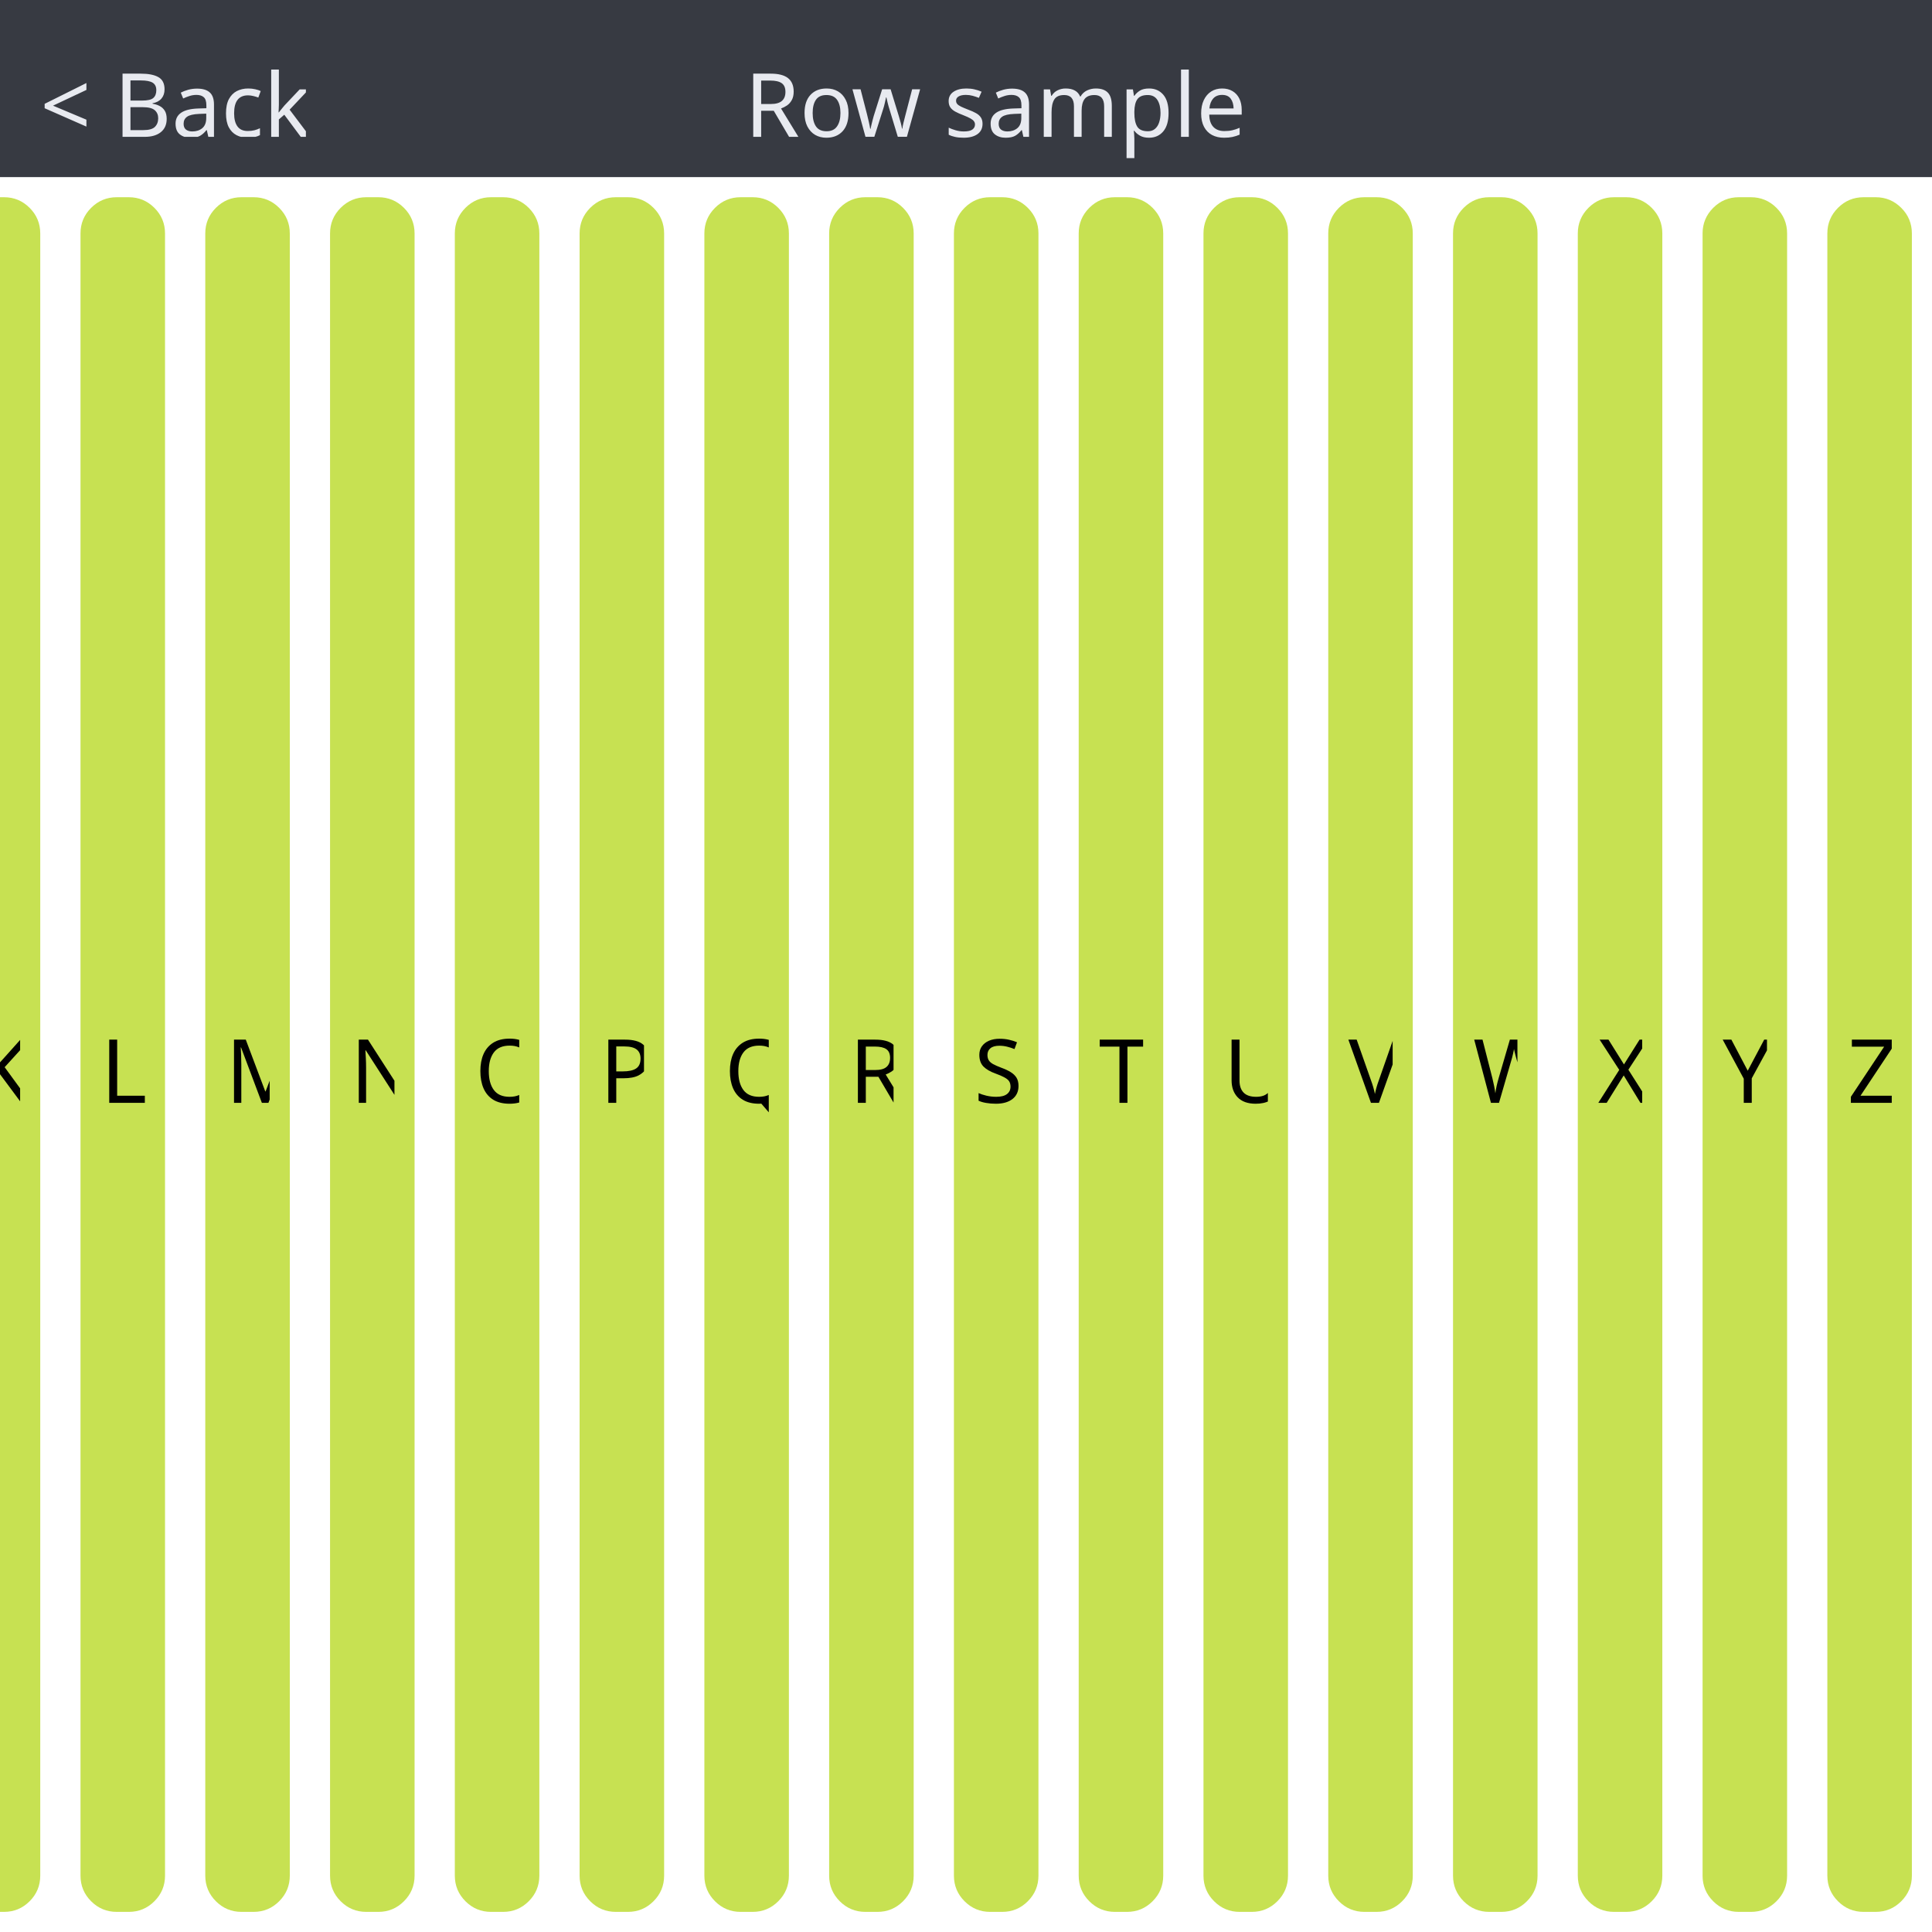
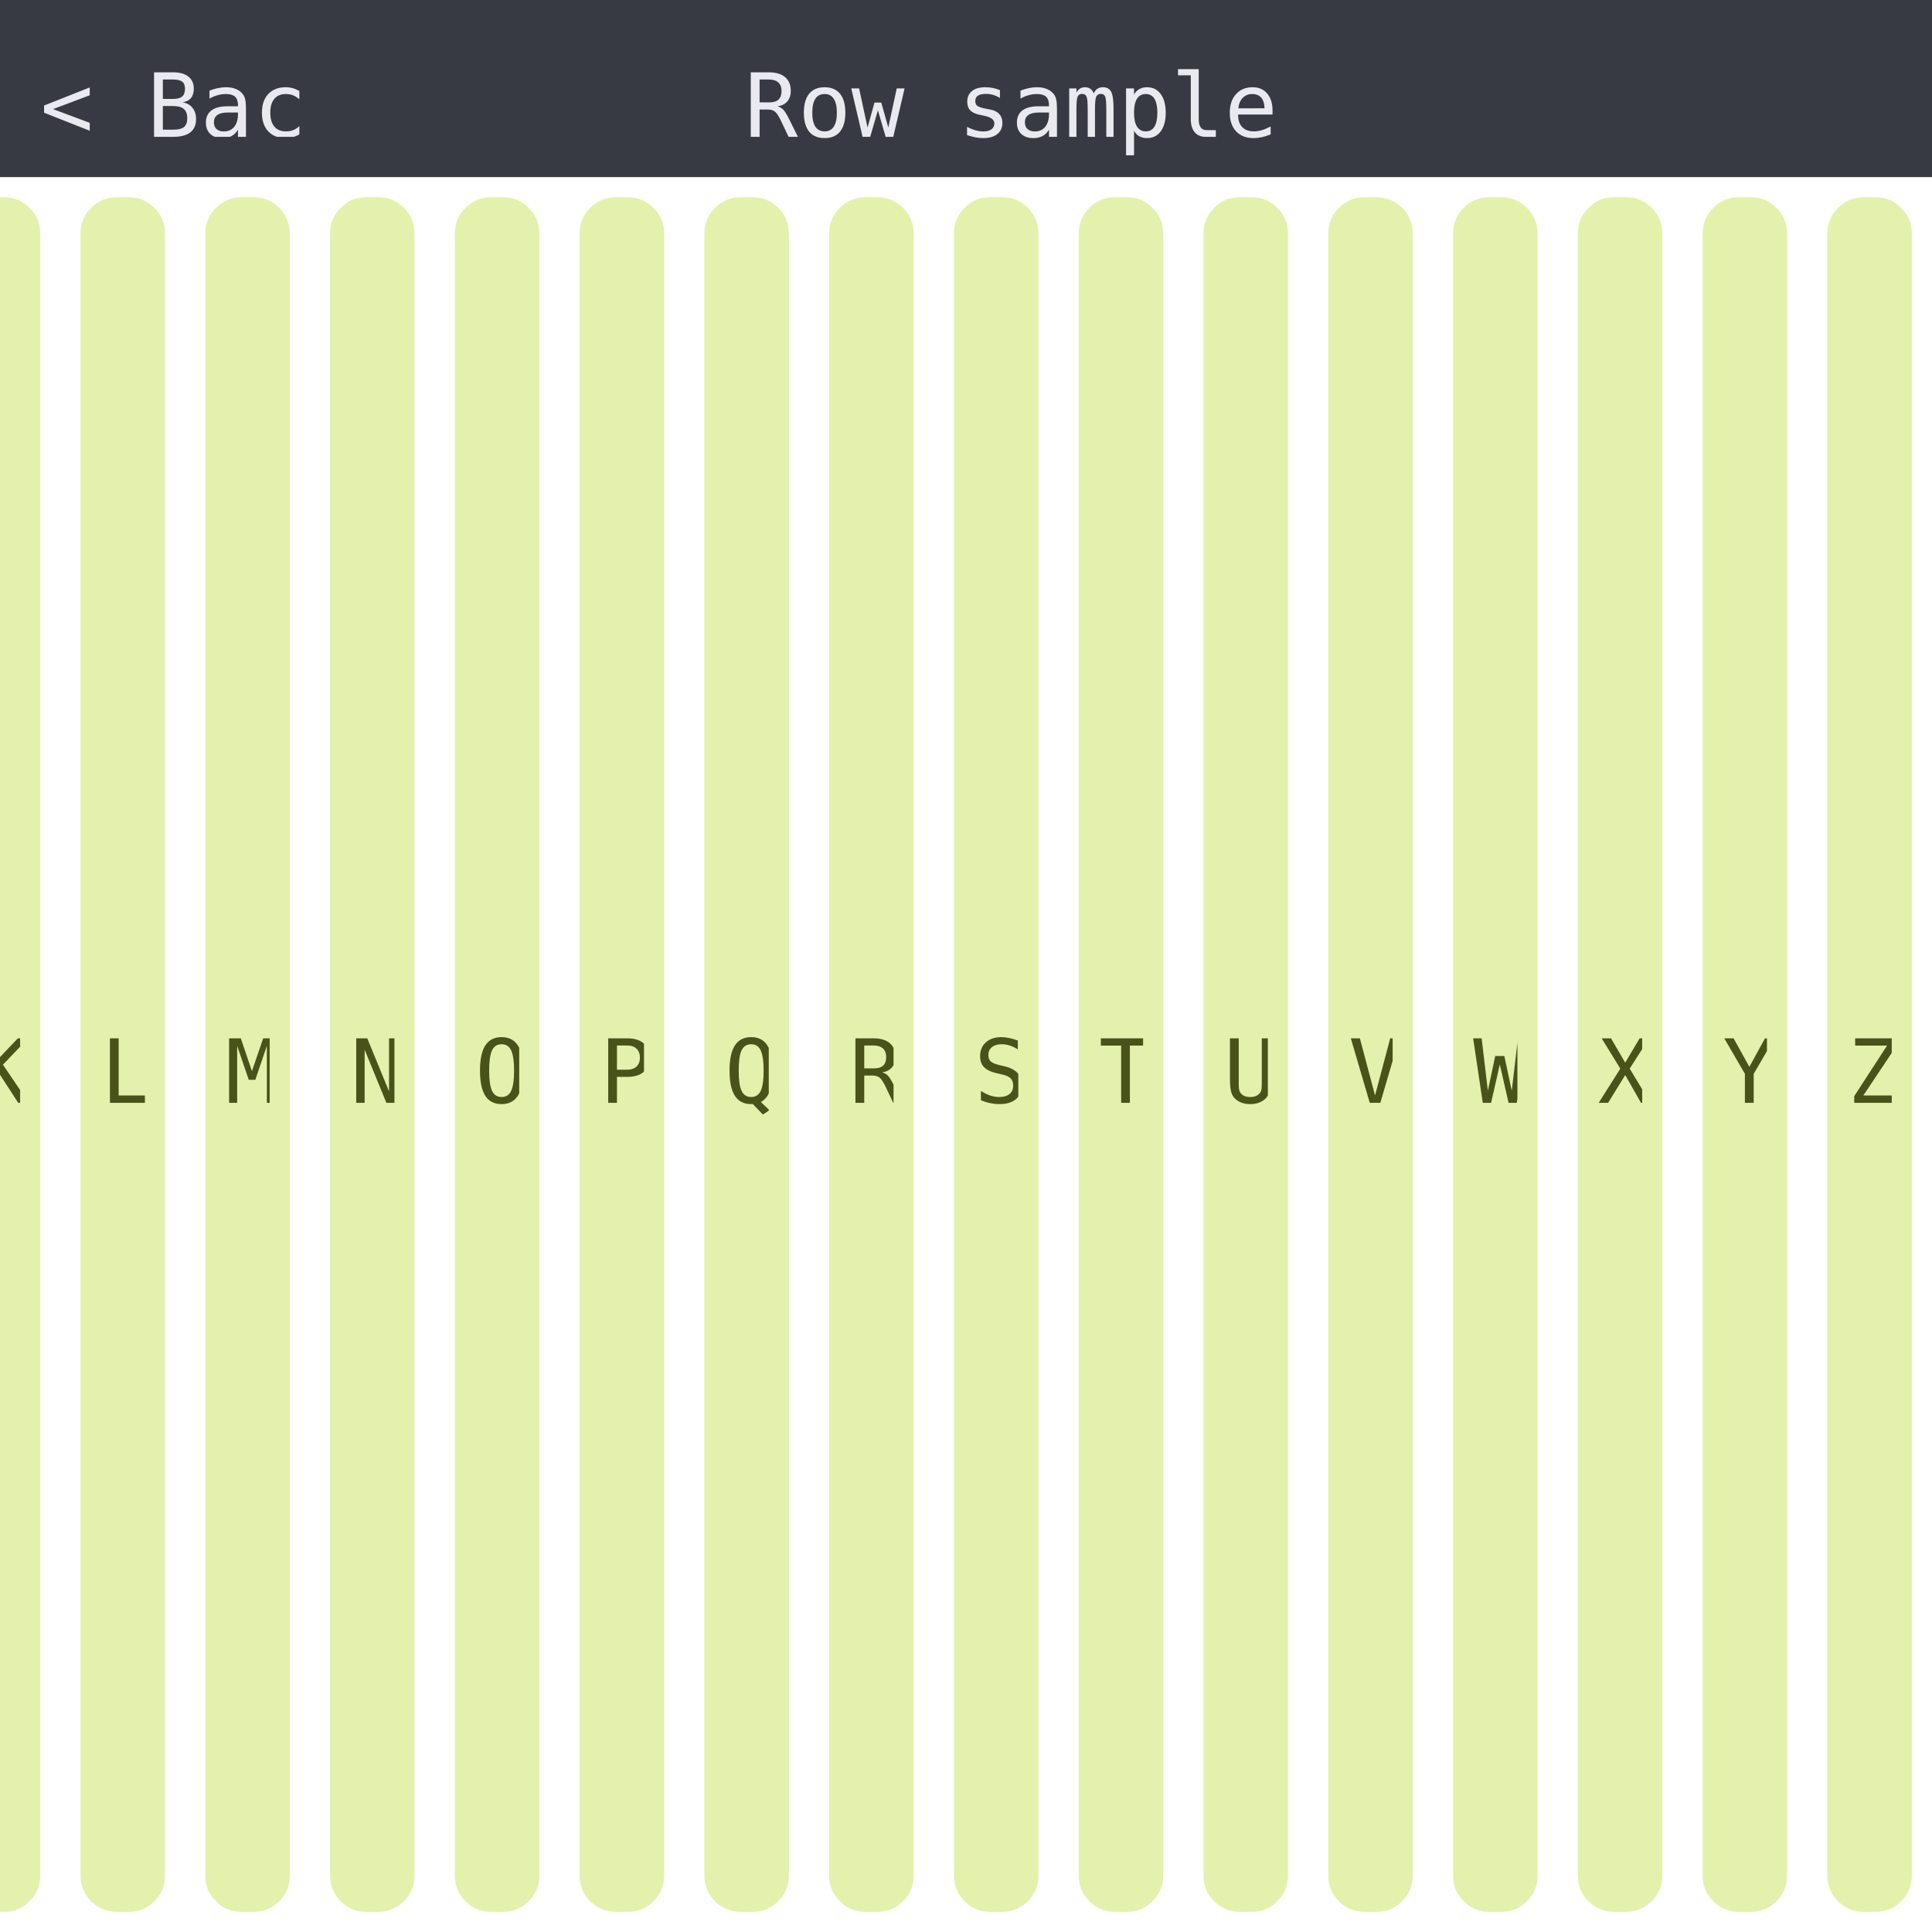
<svg xmlns="http://www.w3.org/2000/svg" version="1.1" viewBox="0 0 480 480">
  <defs>
    <clipPath id="clip_0">
      <polygon points="0 0,480 0,480 480,0 480" />
    </clipPath>
  </defs>
  <g clip-path="url(#clip_0)">
    <path style="fill:#FFFFFF;" d="M 0,0 L 480,0 L 480,480 L 0,480 L 0,0 Z" />
    <defs>
      <clipPath id="clip_1">
        <polygon points="0 44,480 44,480 480,0 480" />
      </clipPath>
    </defs>
    <g clip-path="url(#clip_1)">
</g>
  </g>
  <defs>
    <clipPath id="clip_2">
      <polygon points="0 0,480 0,480 480,0 480" />
    </clipPath>
  </defs>
  <g clip-path="url(#clip_2)">
    <path style="fill:#FFFFFF;" d="M 0,0 L 480,0 L 480,480 L 0,480 L 0,0 Z" />
    <path style="fill:#373A42;" d="M 0,0 L 480,0 L 480,44 L 0,44 L 0,0 Z" />
    <defs>
      <clipPath id="clip_3">
        <polygon points="0 0,480 0,480 44,0 44" />
      </clipPath>
    </defs>
    <g clip-path="url(#clip_3)">
-       <text x="185" y="34" xml:space="preserve" style="font-size:22px;font-family:Berial;fill:#E8EAF0;" textLength="110" lengthAdjust="spacingAndGlyphs">Row sample</text>
+       <text x="185" y="34" xml:space="preserve" style="font-size:22px;font-family:Berial,monospace;fill:#E8EAF0;" textLength="110" lengthAdjust="spacingAndGlyphs">Row sample</text>
    </g>
    <defs>
      <clipPath id="clip_4">
        <polygon points="10 10,76 10,76 34,10 34" />
      </clipPath>
    </defs>
    <g clip-path="url(#clip_4)">
-       <text x="10" y="34" xml:space="preserve" style="font-size:22px;font-family:Berial;fill:#E8EAF0;" textLength="66" lengthAdjust="spacingAndGlyphs">&lt; Back</text>
+       <text x="10" y="34" xml:space="preserve" style="font-size:22px;font-family:Berial,monospace;fill:#E8EAF0;" textLength="66" lengthAdjust="spacingAndGlyphs">&lt; Back</text>
    </g>
    <defs>
      <clipPath id="clip_5">
        <polygon points="0 44,480 44,480 480,0 480" />
      </clipPath>
    </defs>
    <g clip-path="url(#clip_5)">
-       <path style="fill:#C7E152;" d="M -309,49 Q -305.28,49 -302.64,51.64 Q -300,54.28 -300,58 L -300,466 Q -300,469.72 -302.64,472.36 Q -305.28,475 -309,475 L -312,475 Q -315.72,475 -318.36,472.36 Q -321,469.72 -321,466 L -321,58 Q -321,54.28 -318.36,51.64 Q -315.72,49 -312,49 L -309,49 Z" />
-       <path style="fill:#C7E152;" d="M -309.50,45 Q -303.92,45 -299.95,48.95 Q -296,52.92 -296,58.50 L -296,465.50 Q -296,471.08 -299.95,475.03 Q -303.92,479 -309.50,479 L -311.50,479 Q -317.08,479 -321.03,475.03 Q -325,471.08 -325,465.50 L -325,58.50 Q -325,52.92 -321.03,48.95 Q -317.08,45 -311.50,45 L -309.50,45 M -311.50,47 Q -316.25,47 -319.63,50.38 Q -323,53.75 -323,58.50 L -323,465.50 Q -323,470.25 -319.63,473.63 Q -316.25,477 -311.50,477 L -309.50,477 Q -304.75,477 -301.38,473.63 Q -298,470.25 -298,465.50 L -298,58.50 Q -298,53.75 -301.38,50.38 Q -304.75,47 -309.50,47 L -311.50,47 Z" />
+       <path style="fill:#E4F1AD;" d="M -309,49 Q -305.28,49 -302.64,51.64 Q -300,54.28 -300,58 L -300,466 Q -300,469.72 -302.64,472.36 Q -305.28,475 -309,475 L -312,475 Q -315.72,475 -318.36,472.36 Q -321,469.72 -321,466 L -321,58 Q -321,54.28 -318.36,51.64 Q -315.72,49 -312,49 L -309,49 Z" />
+       <path style="fill:#C3DF44;" d="M -309.50,47 Q -304.75,47 -301.38,50.38 Q -298,53.75 -298,58.50 L -298,465.50 Q -298,470.25 -301.38,473.63 Q -304.75,477 -309.50,477 L -311.50,477 Q -316.25,477 -319.63,473.63 Q -323,470.25 -323,465.50 L -323,58.50 Q -323,53.75 -319.63,50.38 Q -316.25,47 -311.50,47 L -309.50,47 M -311.50,49 Q -315.42,49 -318.20,51.78 Q -321,54.58 -321,58.50 L -321,465.50 Q -321,469.42 -318.20,472.20 Q -315.42,475 -311.50,475 L -309.50,475 Q -305.58,475 -302.78,472.20 Q -300,469.42 -300,465.50 L -300,58.50 Q -300,54.58 -302.78,51.78 Q -305.58,49 -309.50,49 L -311.50,49 Z" />
      <defs>
        <clipPath id="clip_6">
          <polygon points="-316 54,-305 54,-305 470,-316 470" />
        </clipPath>
      </defs>
      <g clip-path="url(#clip_6)">
-         <text x="-316" y="274" xml:space="preserve" style="font-size:22px;font-family:Berial;fill:#000000;" textLength="11" lengthAdjust="spacingAndGlyphs">A</text>
-       </g>
-       <path style="fill:#C7E152;" d="M -278,49 Q -274.28,49 -271.64,51.64 Q -269,54.28 -269,58 L -269,466 Q -269,469.72 -271.64,472.36 Q -274.28,475 -278,475 L -281,475 Q -284.72,475 -287.36,472.36 Q -290,469.72 -290,466 L -290,58 Q -290,54.28 -287.36,51.64 Q -284.72,49 -281,49 L -278,49 Z" />
+         <text x="-316" y="274" xml:space="preserve" style="font-size:22px;font-family:Berial,monospace;fill:#495319;" textLength="11" lengthAdjust="spacingAndGlyphs">A</text>
+       </g>
+       <path style="fill:#E4F1AD;" d="M -278,49 Q -274.28,49 -271.64,51.64 Q -269,54.28 -269,58 L -269,466 Q -269,469.72 -271.64,472.36 Q -274.28,475 -278,475 L -281,475 Q -284.72,475 -287.36,472.36 Q -290,469.72 -290,466 L -290,58 Q -290,54.28 -287.36,51.64 Q -284.72,49 -281,49 L -278,49 Z" />
      <defs>
        <clipPath id="clip_7">
          <polygon points="-285 54,-274 54,-274 470,-285 470" />
        </clipPath>
      </defs>
      <g clip-path="url(#clip_7)">
-         <text x="-285" y="274" xml:space="preserve" style="font-size:22px;font-family:Berial;fill:#000000;" textLength="11" lengthAdjust="spacingAndGlyphs">B</text>
-       </g>
-       <path style="fill:#C7E152;" d="M -247,49 Q -243.28,49 -240.64,51.64 Q -238,54.28 -238,58 L -238,466 Q -238,469.72 -240.64,472.36 Q -243.28,475 -247,475 L -250,475 Q -253.72,475 -256.36,472.36 Q -259,469.72 -259,466 L -259,58 Q -259,54.28 -256.36,51.64 Q -253.72,49 -250,49 L -247,49 Z" />
+         <text x="-285" y="274" xml:space="preserve" style="font-size:22px;font-family:Berial,monospace;fill:#495319;" textLength="11" lengthAdjust="spacingAndGlyphs">B</text>
+       </g>
+       <path style="fill:#E4F1AD;" d="M -247,49 Q -243.28,49 -240.64,51.64 Q -238,54.28 -238,58 L -238,466 Q -238,469.72 -240.64,472.36 Q -243.28,475 -247,475 L -250,475 Q -253.72,475 -256.36,472.36 Q -259,469.72 -259,466 L -259,58 Q -259,54.28 -256.36,51.64 Q -253.72,49 -250,49 L -247,49 Z" />
      <defs>
        <clipPath id="clip_8">
          <polygon points="-254 54,-243 54,-243 470,-254 470" />
        </clipPath>
      </defs>
      <g clip-path="url(#clip_8)">
-         <text x="-254" y="274" xml:space="preserve" style="font-size:22px;font-family:Berial;fill:#000000;" textLength="11" lengthAdjust="spacingAndGlyphs">C</text>
-       </g>
-       <path style="fill:#C7E152;" d="M -216,49 Q -212.28,49 -209.64,51.64 Q -207,54.28 -207,58 L -207,466 Q -207,469.72 -209.64,472.36 Q -212.28,475 -216,475 L -219,475 Q -222.72,475 -225.36,472.36 Q -228,469.72 -228,466 L -228,58 Q -228,54.28 -225.36,51.64 Q -222.72,49 -219,49 L -216,49 Z" />
+         <text x="-254" y="274" xml:space="preserve" style="font-size:22px;font-family:Berial,monospace;fill:#495319;" textLength="11" lengthAdjust="spacingAndGlyphs">C</text>
+       </g>
+       <path style="fill:#E4F1AD;" d="M -216,49 Q -212.28,49 -209.64,51.64 Q -207,54.28 -207,58 L -207,466 Q -207,469.72 -209.64,472.36 Q -212.28,475 -216,475 L -219,475 Q -222.72,475 -225.36,472.36 Q -228,469.72 -228,466 L -228,58 Q -228,54.28 -225.36,51.64 Q -222.72,49 -219,49 L -216,49 Z" />
      <defs>
        <clipPath id="clip_9">
          <polygon points="-223 54,-212 54,-212 470,-223 470" />
        </clipPath>
      </defs>
      <g clip-path="url(#clip_9)">
-         <text x="-223" y="274" xml:space="preserve" style="font-size:22px;font-family:Berial;fill:#000000;" textLength="11" lengthAdjust="spacingAndGlyphs">D</text>
-       </g>
-       <path style="fill:#C7E152;" d="M -185,49 Q -181.28,49 -178.64,51.64 Q -176,54.28 -176,58 L -176,466 Q -176,469.72 -178.64,472.36 Q -181.28,475 -185,475 L -188,475 Q -191.72,475 -194.36,472.36 Q -197,469.72 -197,466 L -197,58 Q -197,54.28 -194.36,51.64 Q -191.72,49 -188,49 L -185,49 Z" />
+         <text x="-223" y="274" xml:space="preserve" style="font-size:22px;font-family:Berial,monospace;fill:#495319;" textLength="11" lengthAdjust="spacingAndGlyphs">D</text>
+       </g>
+       <path style="fill:#E4F1AD;" d="M -185,49 Q -181.28,49 -178.64,51.64 Q -176,54.28 -176,58 L -176,466 Q -176,469.72 -178.64,472.36 Q -181.28,475 -185,475 L -188,475 Q -191.72,475 -194.36,472.36 Q -197,469.72 -197,466 L -197,58 Q -197,54.28 -194.36,51.64 Q -191.72,49 -188,49 L -185,49 Z" />
      <defs>
        <clipPath id="clip_10">
          <polygon points="-192 54,-181 54,-181 470,-192 470" />
        </clipPath>
      </defs>
      <g clip-path="url(#clip_10)">
-         <text x="-192" y="274" xml:space="preserve" style="font-size:22px;font-family:Berial;fill:#000000;" textLength="11" lengthAdjust="spacingAndGlyphs">E</text>
-       </g>
-       <path style="fill:#C7E152;" d="M -154,49 Q -150.28,49 -147.64,51.64 Q -145,54.28 -145,58 L -145,466 Q -145,469.72 -147.64,472.36 Q -150.28,475 -154,475 L -157,475 Q -160.72,475 -163.36,472.36 Q -166,469.72 -166,466 L -166,58 Q -166,54.28 -163.36,51.64 Q -160.72,49 -157,49 L -154,49 Z" />
+         <text x="-192" y="274" xml:space="preserve" style="font-size:22px;font-family:Berial,monospace;fill:#495319;" textLength="11" lengthAdjust="spacingAndGlyphs">E</text>
+       </g>
+       <path style="fill:#E4F1AD;" d="M -154,49 Q -150.28,49 -147.64,51.64 Q -145,54.28 -145,58 L -145,466 Q -145,469.72 -147.64,472.36 Q -150.28,475 -154,475 L -157,475 Q -160.72,475 -163.36,472.36 Q -166,469.72 -166,466 L -166,58 Q -166,54.28 -163.36,51.64 Q -160.72,49 -157,49 L -154,49 Z" />
      <defs>
        <clipPath id="clip_11">
          <polygon points="-161 54,-150 54,-150 470,-161 470" />
        </clipPath>
      </defs>
      <g clip-path="url(#clip_11)">
-         <text x="-161" y="274" xml:space="preserve" style="font-size:22px;font-family:Berial;fill:#000000;" textLength="11" lengthAdjust="spacingAndGlyphs">F</text>
-       </g>
-       <path style="fill:#C7E152;" d="M -123,49 Q -119.28,49 -116.64,51.64 Q -114,54.28 -114,58 L -114,466 Q -114,469.72 -116.64,472.36 Q -119.28,475 -123,475 L -126,475 Q -129.72,475 -132.36,472.36 Q -135,469.72 -135,466 L -135,58 Q -135,54.28 -132.36,51.64 Q -129.72,49 -126,49 L -123,49 Z" />
+         <text x="-161" y="274" xml:space="preserve" style="font-size:22px;font-family:Berial,monospace;fill:#495319;" textLength="11" lengthAdjust="spacingAndGlyphs">F</text>
+       </g>
+       <path style="fill:#E4F1AD;" d="M -123,49 Q -119.28,49 -116.64,51.64 Q -114,54.28 -114,58 L -114,466 Q -114,469.72 -116.64,472.36 Q -119.28,475 -123,475 L -126,475 Q -129.72,475 -132.36,472.36 Q -135,469.72 -135,466 L -135,58 Q -135,54.28 -132.36,51.64 Q -129.72,49 -126,49 L -123,49 Z" />
      <defs>
        <clipPath id="clip_12">
          <polygon points="-130 54,-119 54,-119 470,-130 470" />
        </clipPath>
      </defs>
      <g clip-path="url(#clip_12)">
-         <text x="-130" y="274" xml:space="preserve" style="font-size:22px;font-family:Berial;fill:#000000;" textLength="11" lengthAdjust="spacingAndGlyphs">G</text>
-       </g>
-       <path style="fill:#C7E152;" d="M -92,49 Q -88.28,49 -85.64,51.64 Q -83,54.28 -83,58 L -83,466 Q -83,469.72 -85.64,472.36 Q -88.28,475 -92,475 L -95,475 Q -98.72,475 -101.36,472.36 Q -104,469.72 -104,466 L -104,58 Q -104,54.28 -101.36,51.64 Q -98.72,49 -95,49 L -92,49 Z" />
+         <text x="-130" y="274" xml:space="preserve" style="font-size:22px;font-family:Berial,monospace;fill:#495319;" textLength="11" lengthAdjust="spacingAndGlyphs">G</text>
+       </g>
+       <path style="fill:#E4F1AD;" d="M -92,49 Q -88.28,49 -85.64,51.64 Q -83,54.28 -83,58 L -83,466 Q -83,469.72 -85.64,472.36 Q -88.28,475 -92,475 L -95,475 Q -98.72,475 -101.36,472.36 Q -104,469.72 -104,466 L -104,58 Q -104,54.28 -101.36,51.64 Q -98.72,49 -95,49 L -92,49 Z" />
      <defs>
        <clipPath id="clip_13">
          <polygon points="-99 54,-88 54,-88 470,-99 470" />
        </clipPath>
      </defs>
      <g clip-path="url(#clip_13)">
-         <text x="-99" y="274" xml:space="preserve" style="font-size:22px;font-family:Berial;fill:#000000;" textLength="11" lengthAdjust="spacingAndGlyphs">H</text>
-       </g>
-       <path style="fill:#C7E152;" d="M -61,49 Q -57.28,49 -54.64,51.64 Q -52,54.28 -52,58 L -52,466 Q -52,469.72 -54.64,472.36 Q -57.28,475 -61,475 L -64,475 Q -67.72,475 -70.36,472.36 Q -73,469.72 -73,466 L -73,58 Q -73,54.28 -70.36,51.64 Q -67.72,49 -64,49 L -61,49 Z" />
+         <text x="-99" y="274" xml:space="preserve" style="font-size:22px;font-family:Berial,monospace;fill:#495319;" textLength="11" lengthAdjust="spacingAndGlyphs">H</text>
+       </g>
+       <path style="fill:#E4F1AD;" d="M -61,49 Q -57.28,49 -54.64,51.64 Q -52,54.28 -52,58 L -52,466 Q -52,469.72 -54.64,472.36 Q -57.28,475 -61,475 L -64,475 Q -67.72,475 -70.36,472.36 Q -73,469.72 -73,466 L -73,58 Q -73,54.28 -70.36,51.64 Q -67.72,49 -64,49 L -61,49 Z" />
      <defs>
        <clipPath id="clip_14">
          <polygon points="-68 54,-57 54,-57 470,-68 470" />
        </clipPath>
      </defs>
      <g clip-path="url(#clip_14)">
-         <text x="-68" y="274" xml:space="preserve" style="font-size:22px;font-family:Berial;fill:#000000;" textLength="11" lengthAdjust="spacingAndGlyphs">I</text>
-       </g>
-       <path style="fill:#C7E152;" d="M -30,49 Q -26.28,49 -23.64,51.64 Q -21,54.28 -21,58 L -21,466 Q -21,469.72 -23.64,472.36 Q -26.28,475 -30,475 L -33,475 Q -36.72,475 -39.36,472.36 Q -42,469.72 -42,466 L -42,58 Q -42,54.28 -39.36,51.64 Q -36.72,49 -33,49 L -30,49 Z" />
+         <text x="-68" y="274" xml:space="preserve" style="font-size:22px;font-family:Berial,monospace;fill:#495319;" textLength="11" lengthAdjust="spacingAndGlyphs">I</text>
+       </g>
+       <path style="fill:#E4F1AD;" d="M -30,49 Q -26.28,49 -23.64,51.64 Q -21,54.28 -21,58 L -21,466 Q -21,469.72 -23.64,472.36 Q -26.28,475 -30,475 L -33,475 Q -36.72,475 -39.36,472.36 Q -42,469.72 -42,466 L -42,58 Q -42,54.28 -39.36,51.64 Q -36.72,49 -33,49 L -30,49 Z" />
      <defs>
        <clipPath id="clip_15">
          <polygon points="-37 54,-26 54,-26 470,-37 470" />
        </clipPath>
      </defs>
      <g clip-path="url(#clip_15)">
-         <text x="-37" y="274" xml:space="preserve" style="font-size:22px;font-family:Berial;fill:#000000;" textLength="11" lengthAdjust="spacingAndGlyphs">J</text>
-       </g>
-       <path style="fill:#C7E152;" d="M 1,49 Q 4.72,49 7.36,51.64 Q 10,54.28 10,58 L 10,466 Q 10,469.72 7.36,472.36 Q 4.72,475 1,475 L -2,475 Q -5.72,475 -8.36,472.36 Q -11,469.72 -11,466 L -11,58 Q -11,54.28 -8.36,51.64 Q -5.72,49 -2,49 L 1,49 Z" />
+         <text x="-37" y="274" xml:space="preserve" style="font-size:22px;font-family:Berial,monospace;fill:#495319;" textLength="11" lengthAdjust="spacingAndGlyphs">J</text>
+       </g>
+       <path style="fill:#E4F1AD;" d="M 1,49 Q 4.72,49 7.36,51.64 Q 10,54.28 10,58 L 10,466 Q 10,469.72 7.36,472.36 Q 4.72,475 1,475 L -2,475 Q -5.72,475 -8.36,472.36 Q -11,469.72 -11,466 L -11,58 Q -11,54.28 -8.36,51.64 Q -5.72,49 -2,49 L 1,49 Z" />
      <defs>
        <clipPath id="clip_16">
          <polygon points="-6 54,5 54,5 470,-6 470" />
        </clipPath>
      </defs>
      <g clip-path="url(#clip_16)">
-         <text x="-6" y="274" xml:space="preserve" style="font-size:22px;font-family:Berial;fill:#000000;" textLength="11" lengthAdjust="spacingAndGlyphs">K</text>
-       </g>
-       <path style="fill:#C7E152;" d="M 32,49 Q 35.72,49 38.36,51.64 Q 41,54.28 41,58 L 41,466 Q 41,469.72 38.36,472.36 Q 35.72,475 32,475 L 29,475 Q 25.28,475 22.64,472.36 Q 20,469.72 20,466 L 20,58 Q 20,54.28 22.64,51.64 Q 25.28,49 29,49 L 32,49 Z" />
+         <text x="-6" y="274" xml:space="preserve" style="font-size:22px;font-family:Berial,monospace;fill:#495319;" textLength="11" lengthAdjust="spacingAndGlyphs">K</text>
+       </g>
+       <path style="fill:#E4F1AD;" d="M 32,49 Q 35.72,49 38.36,51.64 Q 41,54.28 41,58 L 41,466 Q 41,469.72 38.36,472.36 Q 35.72,475 32,475 L 29,475 Q 25.28,475 22.64,472.36 Q 20,469.72 20,466 L 20,58 Q 20,54.28 22.64,51.64 Q 25.28,49 29,49 L 32,49 Z" />
      <defs>
        <clipPath id="clip_17">
          <polygon points="25 54,36 54,36 470,25 470" />
        </clipPath>
      </defs>
      <g clip-path="url(#clip_17)">
-         <text x="25" y="274" xml:space="preserve" style="font-size:22px;font-family:Berial;fill:#000000;" textLength="11" lengthAdjust="spacingAndGlyphs">L</text>
-       </g>
-       <path style="fill:#C7E152;" d="M 63,49 Q 66.72,49 69.36,51.64 Q 72,54.28 72,58 L 72,466 Q 72,469.72 69.36,472.36 Q 66.72,475 63,475 L 60,475 Q 56.28,475 53.64,472.36 Q 51,469.72 51,466 L 51,58 Q 51,54.28 53.64,51.64 Q 56.28,49 60,49 L 63,49 Z" />
+         <text x="25" y="274" xml:space="preserve" style="font-size:22px;font-family:Berial,monospace;fill:#495319;" textLength="11" lengthAdjust="spacingAndGlyphs">L</text>
+       </g>
+       <path style="fill:#E4F1AD;" d="M 63,49 Q 66.72,49 69.36,51.64 Q 72,54.28 72,58 L 72,466 Q 72,469.72 69.36,472.36 Q 66.72,475 63,475 L 60,475 Q 56.28,475 53.64,472.36 Q 51,469.72 51,466 L 51,58 Q 51,54.28 53.64,51.64 Q 56.28,49 60,49 L 63,49 Z" />
      <defs>
        <clipPath id="clip_18">
          <polygon points="56 54,67 54,67 470,56 470" />
        </clipPath>
      </defs>
      <g clip-path="url(#clip_18)">
-         <text x="56" y="274" xml:space="preserve" style="font-size:22px;font-family:Berial;fill:#000000;" textLength="11" lengthAdjust="spacingAndGlyphs">M</text>
-       </g>
-       <path style="fill:#C7E152;" d="M 94,49 Q 97.72,49 100.36,51.64 Q 103,54.28 103,58 L 103,466 Q 103,469.72 100.36,472.36 Q 97.72,475 94,475 L 91,475 Q 87.28,475 84.64,472.36 Q 82,469.72 82,466 L 82,58 Q 82,54.28 84.64,51.64 Q 87.28,49 91,49 L 94,49 Z" />
+         <text x="56" y="274" xml:space="preserve" style="font-size:22px;font-family:Berial,monospace;fill:#495319;" textLength="11" lengthAdjust="spacingAndGlyphs">M</text>
+       </g>
+       <path style="fill:#E4F1AD;" d="M 94,49 Q 97.72,49 100.36,51.64 Q 103,54.28 103,58 L 103,466 Q 103,469.72 100.36,472.36 Q 97.72,475 94,475 L 91,475 Q 87.28,475 84.64,472.36 Q 82,469.72 82,466 L 82,58 Q 82,54.28 84.64,51.64 Q 87.28,49 91,49 L 94,49 Z" />
      <defs>
        <clipPath id="clip_19">
          <polygon points="87 54,98 54,98 470,87 470" />
        </clipPath>
      </defs>
      <g clip-path="url(#clip_19)">
-         <text x="87" y="274" xml:space="preserve" style="font-size:22px;font-family:Berial;fill:#000000;" textLength="11" lengthAdjust="spacingAndGlyphs">N</text>
-       </g>
-       <path style="fill:#C7E152;" d="M 125,49 Q 128.72,49 131.36,51.64 Q 134,54.28 134,58 L 134,466 Q 134,469.72 131.36,472.36 Q 128.72,475 125,475 L 122,475 Q 118.28,475 115.64,472.36 Q 113,469.72 113,466 L 113,58 Q 113,54.28 115.64,51.64 Q 118.28,49 122,49 L 125,49 Z" />
+         <text x="87" y="274" xml:space="preserve" style="font-size:22px;font-family:Berial,monospace;fill:#495319;" textLength="11" lengthAdjust="spacingAndGlyphs">N</text>
+       </g>
+       <path style="fill:#E4F1AD;" d="M 125,49 Q 128.72,49 131.36,51.64 Q 134,54.28 134,58 L 134,466 Q 134,469.72 131.36,472.36 Q 128.72,475 125,475 L 122,475 Q 118.28,475 115.64,472.36 Q 113,469.72 113,466 L 113,58 Q 113,54.28 115.64,51.64 Q 118.28,49 122,49 L 125,49 Z" />
      <defs>
        <clipPath id="clip_20">
          <polygon points="118 54,129 54,129 470,118 470" />
        </clipPath>
      </defs>
      <g clip-path="url(#clip_20)">
-         <text x="118" y="274" xml:space="preserve" style="font-size:22px;font-family:Berial;fill:#000000;" textLength="11" lengthAdjust="spacingAndGlyphs">O</text>
-       </g>
-       <path style="fill:#C7E152;" d="M 156,49 Q 159.72,49 162.36,51.64 Q 165,54.28 165,58 L 165,466 Q 165,469.72 162.36,472.36 Q 159.72,475 156,475 L 153,475 Q 149.28,475 146.64,472.36 Q 144,469.72 144,466 L 144,58 Q 144,54.28 146.64,51.64 Q 149.28,49 153,49 L 156,49 Z" />
+         <text x="118" y="274" xml:space="preserve" style="font-size:22px;font-family:Berial,monospace;fill:#495319;" textLength="11" lengthAdjust="spacingAndGlyphs">O</text>
+       </g>
+       <path style="fill:#E4F1AD;" d="M 156,49 Q 159.72,49 162.36,51.64 Q 165,54.28 165,58 L 165,466 Q 165,469.72 162.36,472.36 Q 159.72,475 156,475 L 153,475 Q 149.28,475 146.64,472.36 Q 144,469.72 144,466 L 144,58 Q 144,54.28 146.64,51.64 Q 149.28,49 153,49 L 156,49 Z" />
      <defs>
        <clipPath id="clip_21">
          <polygon points="149 54,160 54,160 470,149 470" />
        </clipPath>
      </defs>
      <g clip-path="url(#clip_21)">
-         <text x="149" y="274" xml:space="preserve" style="font-size:22px;font-family:Berial;fill:#000000;" textLength="11" lengthAdjust="spacingAndGlyphs">P</text>
-       </g>
-       <path style="fill:#C7E152;" d="M 187,49 Q 190.72,49 193.36,51.64 Q 196,54.28 196,58 L 196,466 Q 196,469.72 193.36,472.36 Q 190.72,475 187,475 L 184,475 Q 180.28,475 177.64,472.36 Q 175,469.72 175,466 L 175,58 Q 175,54.28 177.64,51.64 Q 180.28,49 184,49 L 187,49 Z" />
+         <text x="149" y="274" xml:space="preserve" style="font-size:22px;font-family:Berial,monospace;fill:#495319;" textLength="11" lengthAdjust="spacingAndGlyphs">P</text>
+       </g>
+       <path style="fill:#E4F1AD;" d="M 187,49 Q 190.72,49 193.36,51.64 Q 196,54.28 196,58 L 196,466 Q 196,469.72 193.36,472.36 Q 190.72,475 187,475 L 184,475 Q 180.28,475 177.64,472.36 Q 175,469.72 175,466 L 175,58 Q 175,54.28 177.64,51.64 Q 180.28,49 184,49 L 187,49 Z" />
      <defs>
        <clipPath id="clip_22">
          <polygon points="180 54,191 54,191 470,180 470" />
        </clipPath>
      </defs>
      <g clip-path="url(#clip_22)">
-         <text x="180" y="274" xml:space="preserve" style="font-size:22px;font-family:Berial;fill:#000000;" textLength="11" lengthAdjust="spacingAndGlyphs">Q</text>
-       </g>
-       <path style="fill:#C7E152;" d="M 218,49 Q 221.72,49 224.36,51.64 Q 227,54.28 227,58 L 227,466 Q 227,469.72 224.36,472.36 Q 221.72,475 218,475 L 215,475 Q 211.28,475 208.64,472.36 Q 206,469.72 206,466 L 206,58 Q 206,54.28 208.64,51.64 Q 211.28,49 215,49 L 218,49 Z" />
+         <text x="180" y="274" xml:space="preserve" style="font-size:22px;font-family:Berial,monospace;fill:#495319;" textLength="11" lengthAdjust="spacingAndGlyphs">Q</text>
+       </g>
+       <path style="fill:#E4F1AD;" d="M 218,49 Q 221.72,49 224.36,51.64 Q 227,54.28 227,58 L 227,466 Q 227,469.72 224.36,472.36 Q 221.72,475 218,475 L 215,475 Q 211.28,475 208.64,472.36 Q 206,469.72 206,466 L 206,58 Q 206,54.28 208.64,51.64 Q 211.28,49 215,49 L 218,49 Z" />
      <defs>
        <clipPath id="clip_23">
          <polygon points="211 54,222 54,222 470,211 470" />
        </clipPath>
      </defs>
      <g clip-path="url(#clip_23)">
-         <text x="211" y="274" xml:space="preserve" style="font-size:22px;font-family:Berial;fill:#000000;" textLength="11" lengthAdjust="spacingAndGlyphs">R</text>
-       </g>
-       <path style="fill:#C7E152;" d="M 249,49 Q 252.72,49 255.36,51.64 Q 258,54.28 258,58 L 258,466 Q 258,469.72 255.36,472.36 Q 252.72,475 249,475 L 246,475 Q 242.28,475 239.64,472.36 Q 237,469.72 237,466 L 237,58 Q 237,54.28 239.64,51.64 Q 242.28,49 246,49 L 249,49 Z" />
+         <text x="211" y="274" xml:space="preserve" style="font-size:22px;font-family:Berial,monospace;fill:#495319;" textLength="11" lengthAdjust="spacingAndGlyphs">R</text>
+       </g>
+       <path style="fill:#E4F1AD;" d="M 249,49 Q 252.72,49 255.36,51.64 Q 258,54.28 258,58 L 258,466 Q 258,469.72 255.36,472.36 Q 252.72,475 249,475 L 246,475 Q 242.28,475 239.64,472.36 Q 237,469.72 237,466 L 237,58 Q 237,54.28 239.64,51.64 Q 242.28,49 246,49 L 249,49 Z" />
      <defs>
        <clipPath id="clip_24">
          <polygon points="242 54,253 54,253 470,242 470" />
        </clipPath>
      </defs>
      <g clip-path="url(#clip_24)">
-         <text x="242" y="274" xml:space="preserve" style="font-size:22px;font-family:Berial;fill:#000000;" textLength="11" lengthAdjust="spacingAndGlyphs">S</text>
-       </g>
-       <path style="fill:#C7E152;" d="M 280,49 Q 283.72,49 286.36,51.64 Q 289,54.28 289,58 L 289,466 Q 289,469.72 286.36,472.36 Q 283.72,475 280,475 L 277,475 Q 273.28,475 270.64,472.36 Q 268,469.72 268,466 L 268,58 Q 268,54.28 270.64,51.64 Q 273.28,49 277,49 L 280,49 Z" />
+         <text x="242" y="274" xml:space="preserve" style="font-size:22px;font-family:Berial,monospace;fill:#495319;" textLength="11" lengthAdjust="spacingAndGlyphs">S</text>
+       </g>
+       <path style="fill:#E4F1AD;" d="M 280,49 Q 283.72,49 286.36,51.64 Q 289,54.28 289,58 L 289,466 Q 289,469.72 286.36,472.36 Q 283.72,475 280,475 L 277,475 Q 273.28,475 270.64,472.36 Q 268,469.72 268,466 L 268,58 Q 268,54.28 270.64,51.64 Q 273.28,49 277,49 L 280,49 Z" />
      <defs>
        <clipPath id="clip_25">
          <polygon points="273 54,284 54,284 470,273 470" />
        </clipPath>
      </defs>
      <g clip-path="url(#clip_25)">
-         <text x="273" y="274" xml:space="preserve" style="font-size:22px;font-family:Berial;fill:#000000;" textLength="11" lengthAdjust="spacingAndGlyphs">T</text>
-       </g>
-       <path style="fill:#C7E152;" d="M 311,49 Q 314.72,49 317.36,51.64 Q 320,54.28 320,58 L 320,466 Q 320,469.72 317.36,472.36 Q 314.72,475 311,475 L 308,475 Q 304.28,475 301.64,472.36 Q 299,469.72 299,466 L 299,58 Q 299,54.28 301.64,51.64 Q 304.28,49 308,49 L 311,49 Z" />
+         <text x="273" y="274" xml:space="preserve" style="font-size:22px;font-family:Berial,monospace;fill:#495319;" textLength="11" lengthAdjust="spacingAndGlyphs">T</text>
+       </g>
+       <path style="fill:#E4F1AD;" d="M 311,49 Q 314.72,49 317.36,51.64 Q 320,54.28 320,58 L 320,466 Q 320,469.72 317.36,472.36 Q 314.72,475 311,475 L 308,475 Q 304.28,475 301.64,472.36 Q 299,469.72 299,466 L 299,58 Q 299,54.28 301.64,51.64 Q 304.28,49 308,49 L 311,49 Z" />
      <defs>
        <clipPath id="clip_26">
          <polygon points="304 54,315 54,315 470,304 470" />
        </clipPath>
      </defs>
      <g clip-path="url(#clip_26)">
-         <text x="304" y="274" xml:space="preserve" style="font-size:22px;font-family:Berial;fill:#000000;" textLength="11" lengthAdjust="spacingAndGlyphs">U</text>
-       </g>
-       <path style="fill:#C7E152;" d="M 342,49 Q 345.72,49 348.36,51.64 Q 351,54.28 351,58 L 351,466 Q 351,469.72 348.36,472.36 Q 345.72,475 342,475 L 339,475 Q 335.28,475 332.64,472.36 Q 330,469.72 330,466 L 330,58 Q 330,54.28 332.64,51.64 Q 335.28,49 339,49 L 342,49 Z" />
+         <text x="304" y="274" xml:space="preserve" style="font-size:22px;font-family:Berial,monospace;fill:#495319;" textLength="11" lengthAdjust="spacingAndGlyphs">U</text>
+       </g>
+       <path style="fill:#E4F1AD;" d="M 342,49 Q 345.72,49 348.36,51.64 Q 351,54.28 351,58 L 351,466 Q 351,469.72 348.36,472.36 Q 345.72,475 342,475 L 339,475 Q 335.28,475 332.64,472.36 Q 330,469.72 330,466 L 330,58 Q 330,54.28 332.64,51.64 Q 335.28,49 339,49 L 342,49 Z" />
      <defs>
        <clipPath id="clip_27">
          <polygon points="335 54,346 54,346 470,335 470" />
        </clipPath>
      </defs>
      <g clip-path="url(#clip_27)">
-         <text x="335" y="274" xml:space="preserve" style="font-size:22px;font-family:Berial;fill:#000000;" textLength="11" lengthAdjust="spacingAndGlyphs">V</text>
-       </g>
-       <path style="fill:#C7E152;" d="M 373,49 Q 376.72,49 379.36,51.64 Q 382,54.28 382,58 L 382,466 Q 382,469.72 379.36,472.36 Q 376.72,475 373,475 L 370,475 Q 366.28,475 363.64,472.36 Q 361,469.72 361,466 L 361,58 Q 361,54.28 363.64,51.64 Q 366.28,49 370,49 L 373,49 Z" />
+         <text x="335" y="274" xml:space="preserve" style="font-size:22px;font-family:Berial,monospace;fill:#495319;" textLength="11" lengthAdjust="spacingAndGlyphs">V</text>
+       </g>
+       <path style="fill:#E4F1AD;" d="M 373,49 Q 376.72,49 379.36,51.64 Q 382,54.28 382,58 L 382,466 Q 382,469.72 379.36,472.36 Q 376.72,475 373,475 L 370,475 Q 366.28,475 363.64,472.36 Q 361,469.72 361,466 L 361,58 Q 361,54.28 363.64,51.64 Q 366.28,49 370,49 L 373,49 Z" />
      <defs>
        <clipPath id="clip_28">
          <polygon points="366 54,377 54,377 470,366 470" />
        </clipPath>
      </defs>
      <g clip-path="url(#clip_28)">
-         <text x="366" y="274" xml:space="preserve" style="font-size:22px;font-family:Berial;fill:#000000;" textLength="11" lengthAdjust="spacingAndGlyphs">W</text>
-       </g>
-       <path style="fill:#C7E152;" d="M 404,49 Q 407.72,49 410.36,51.64 Q 413,54.28 413,58 L 413,466 Q 413,469.72 410.36,472.36 Q 407.72,475 404,475 L 401,475 Q 397.28,475 394.64,472.36 Q 392,469.72 392,466 L 392,58 Q 392,54.28 394.64,51.64 Q 397.28,49 401,49 L 404,49 Z" />
+         <text x="366" y="274" xml:space="preserve" style="font-size:22px;font-family:Berial,monospace;fill:#495319;" textLength="11" lengthAdjust="spacingAndGlyphs">W</text>
+       </g>
+       <path style="fill:#E4F1AD;" d="M 404,49 Q 407.72,49 410.36,51.64 Q 413,54.28 413,58 L 413,466 Q 413,469.72 410.36,472.36 Q 407.72,475 404,475 L 401,475 Q 397.28,475 394.64,472.36 Q 392,469.72 392,466 L 392,58 Q 392,54.28 394.64,51.64 Q 397.28,49 401,49 L 404,49 Z" />
      <defs>
        <clipPath id="clip_29">
          <polygon points="397 54,408 54,408 470,397 470" />
        </clipPath>
      </defs>
      <g clip-path="url(#clip_29)">
-         <text x="397" y="274" xml:space="preserve" style="font-size:22px;font-family:Berial;fill:#000000;" textLength="11" lengthAdjust="spacingAndGlyphs">X</text>
-       </g>
-       <path style="fill:#C7E152;" d="M 435,49 Q 438.72,49 441.36,51.64 Q 444,54.28 444,58 L 444,466 Q 444,469.72 441.36,472.36 Q 438.72,475 435,475 L 432,475 Q 428.28,475 425.64,472.36 Q 423,469.72 423,466 L 423,58 Q 423,54.28 425.64,51.64 Q 428.28,49 432,49 L 435,49 Z" />
+         <text x="397" y="274" xml:space="preserve" style="font-size:22px;font-family:Berial,monospace;fill:#495319;" textLength="11" lengthAdjust="spacingAndGlyphs">X</text>
+       </g>
+       <path style="fill:#E4F1AD;" d="M 435,49 Q 438.72,49 441.36,51.64 Q 444,54.28 444,58 L 444,466 Q 444,469.72 441.36,472.36 Q 438.72,475 435,475 L 432,475 Q 428.28,475 425.64,472.36 Q 423,469.72 423,466 L 423,58 Q 423,54.28 425.64,51.64 Q 428.28,49 432,49 L 435,49 Z" />
      <defs>
        <clipPath id="clip_30">
          <polygon points="428 54,439 54,439 470,428 470" />
        </clipPath>
      </defs>
      <g clip-path="url(#clip_30)">
-         <text x="428" y="274" xml:space="preserve" style="font-size:22px;font-family:Berial;fill:#000000;" textLength="11" lengthAdjust="spacingAndGlyphs">Y</text>
-       </g>
-       <path style="fill:#C7E152;" d="M 466,49 Q 469.72,49 472.36,51.64 Q 475,54.28 475,58 L 475,466 Q 475,469.72 472.36,472.36 Q 469.72,475 466,475 L 463,475 Q 459.28,475 456.64,472.36 Q 454,469.72 454,466 L 454,58 Q 454,54.28 456.64,51.64 Q 459.28,49 463,49 L 466,49 Z" />
+         <text x="428" y="274" xml:space="preserve" style="font-size:22px;font-family:Berial,monospace;fill:#495319;" textLength="11" lengthAdjust="spacingAndGlyphs">Y</text>
+       </g>
+       <path style="fill:#E4F1AD;" d="M 466,49 Q 469.72,49 472.36,51.64 Q 475,54.28 475,58 L 475,466 Q 475,469.72 472.36,472.36 Q 469.72,475 466,475 L 463,475 Q 459.28,475 456.64,472.36 Q 454,469.72 454,466 L 454,58 Q 454,54.28 456.64,51.64 Q 459.28,49 463,49 L 466,49 Z" />
      <defs>
        <clipPath id="clip_31">
          <polygon points="459 54,470 54,470 470,459 470" />
        </clipPath>
      </defs>
      <g clip-path="url(#clip_31)">
-         <text x="459" y="274" xml:space="preserve" style="font-size:22px;font-family:Berial;fill:#000000;" textLength="11" lengthAdjust="spacingAndGlyphs">Z</text>
+         <text x="459" y="274" xml:space="preserve" style="font-size:22px;font-family:Berial,monospace;fill:#495319;" textLength="11" lengthAdjust="spacingAndGlyphs">Z</text>
      </g>
    </g>
  </g>
</svg>
